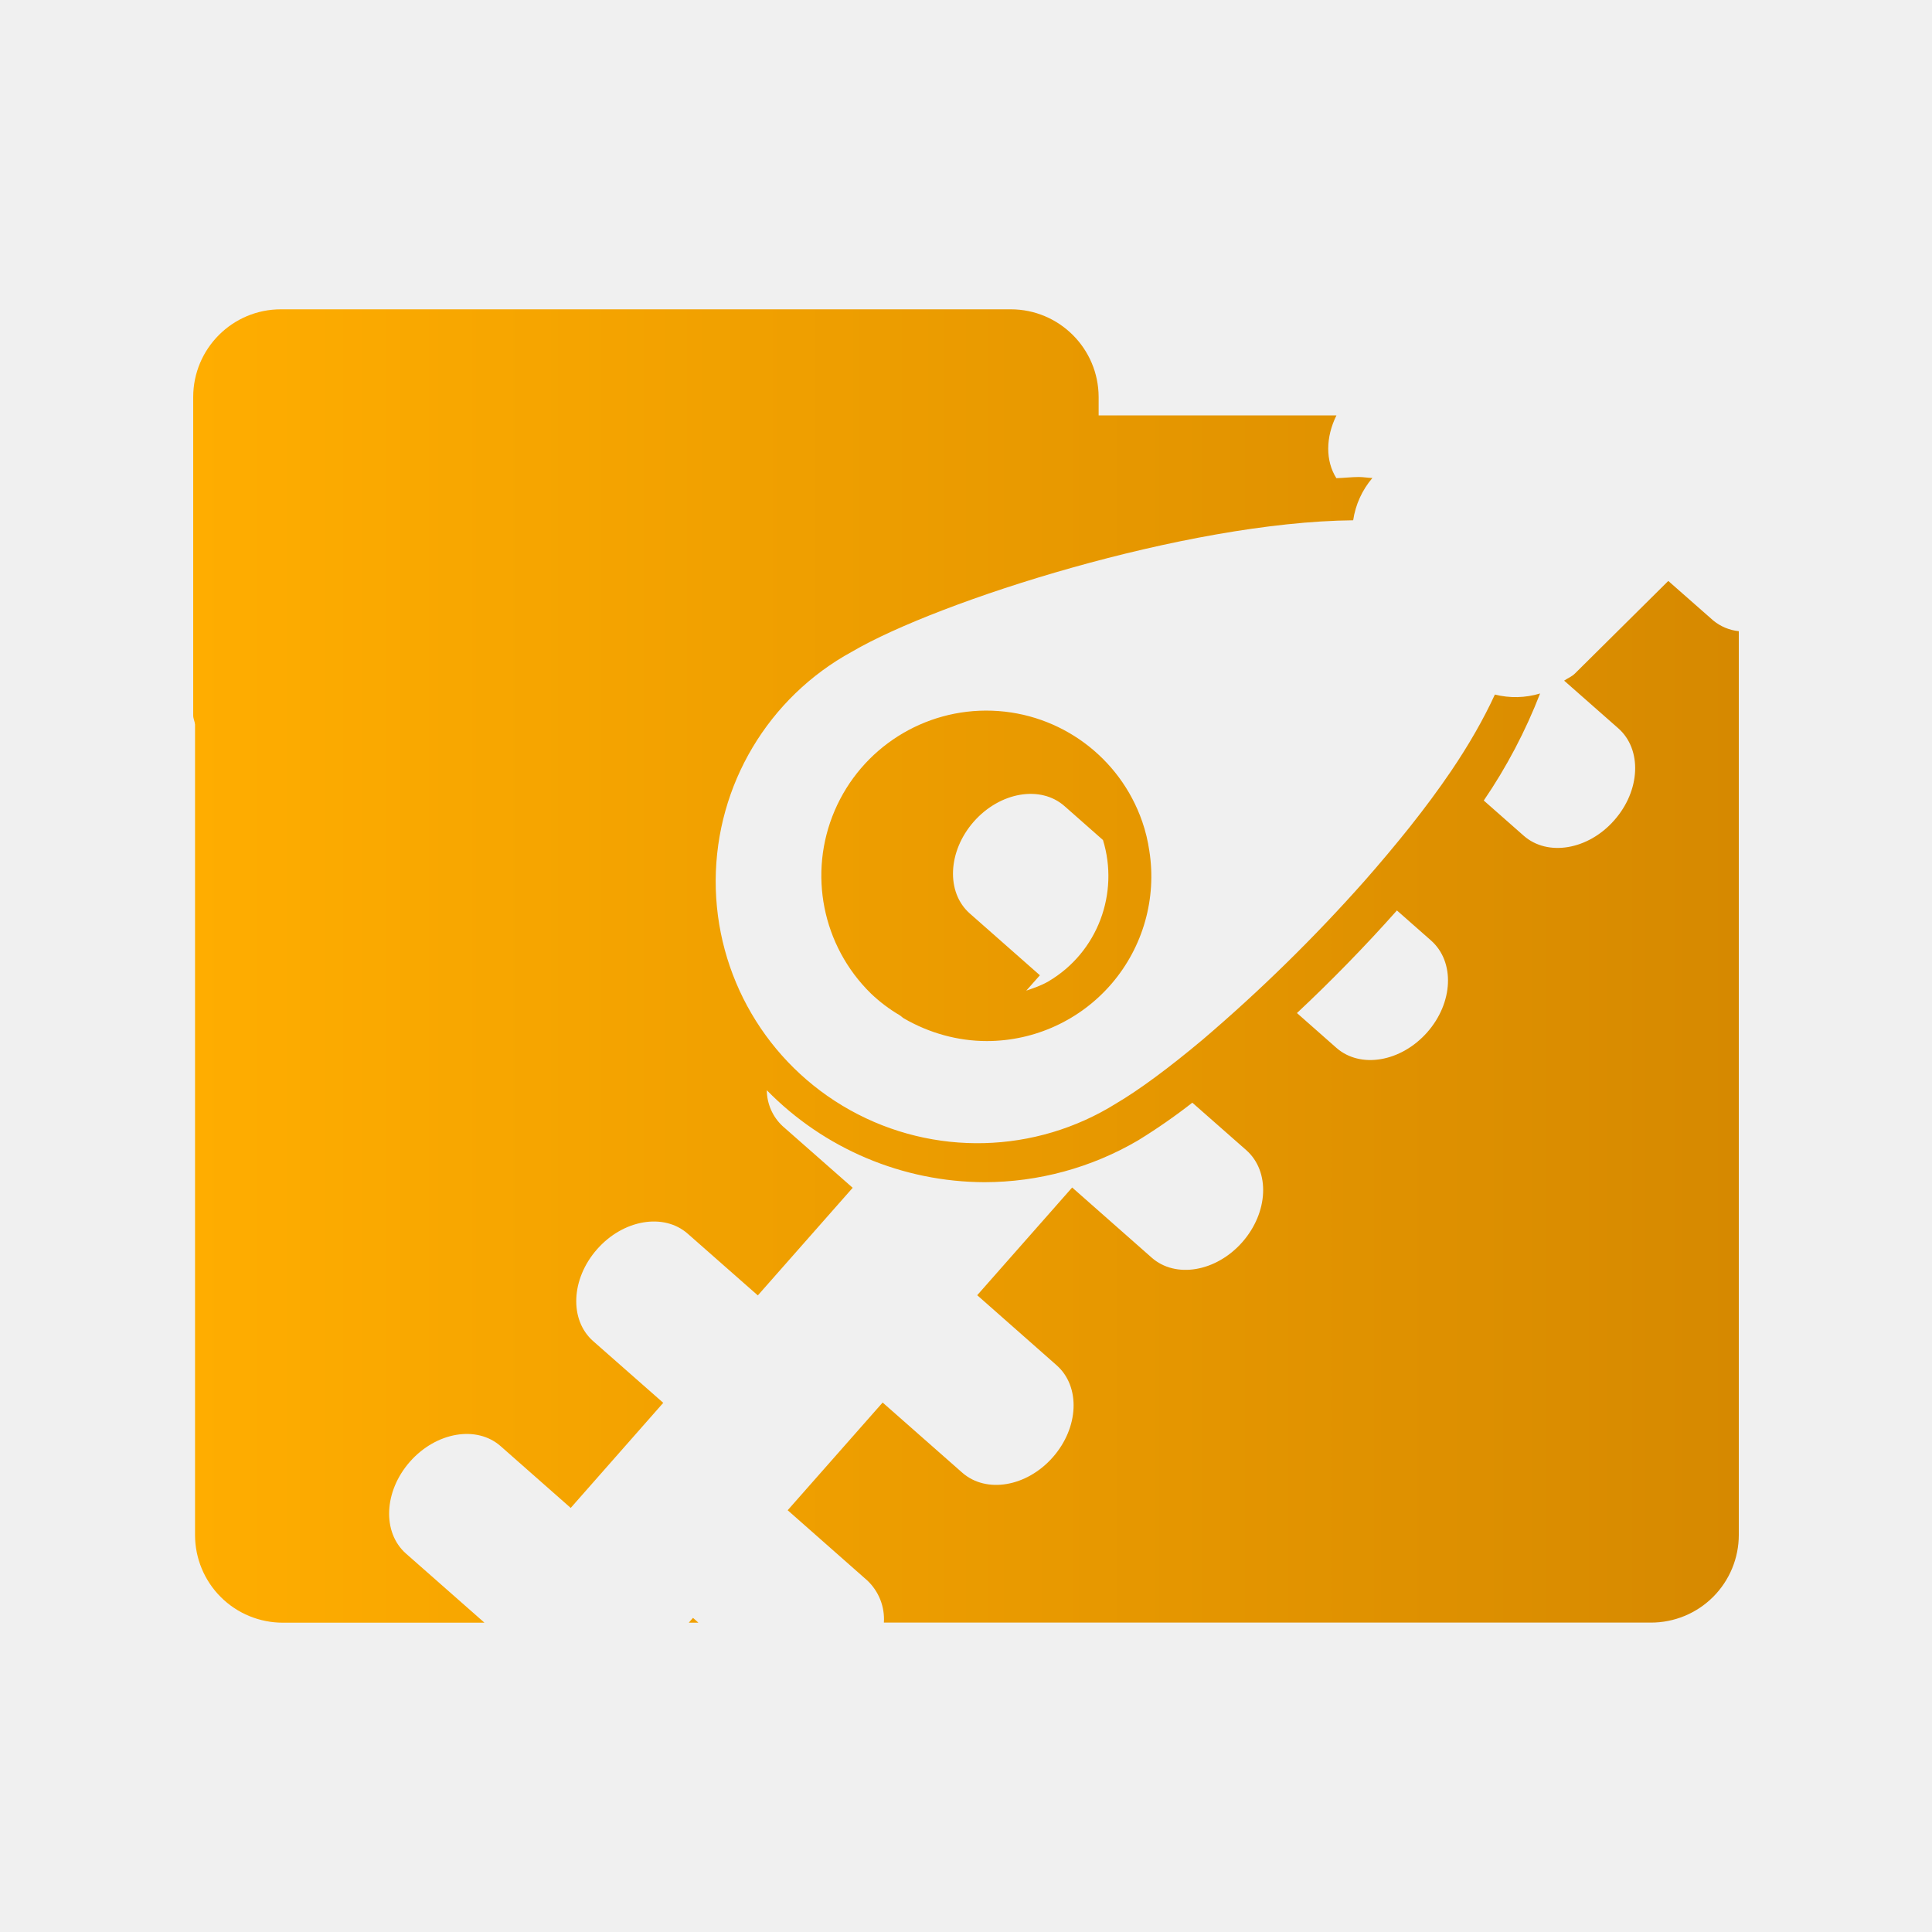
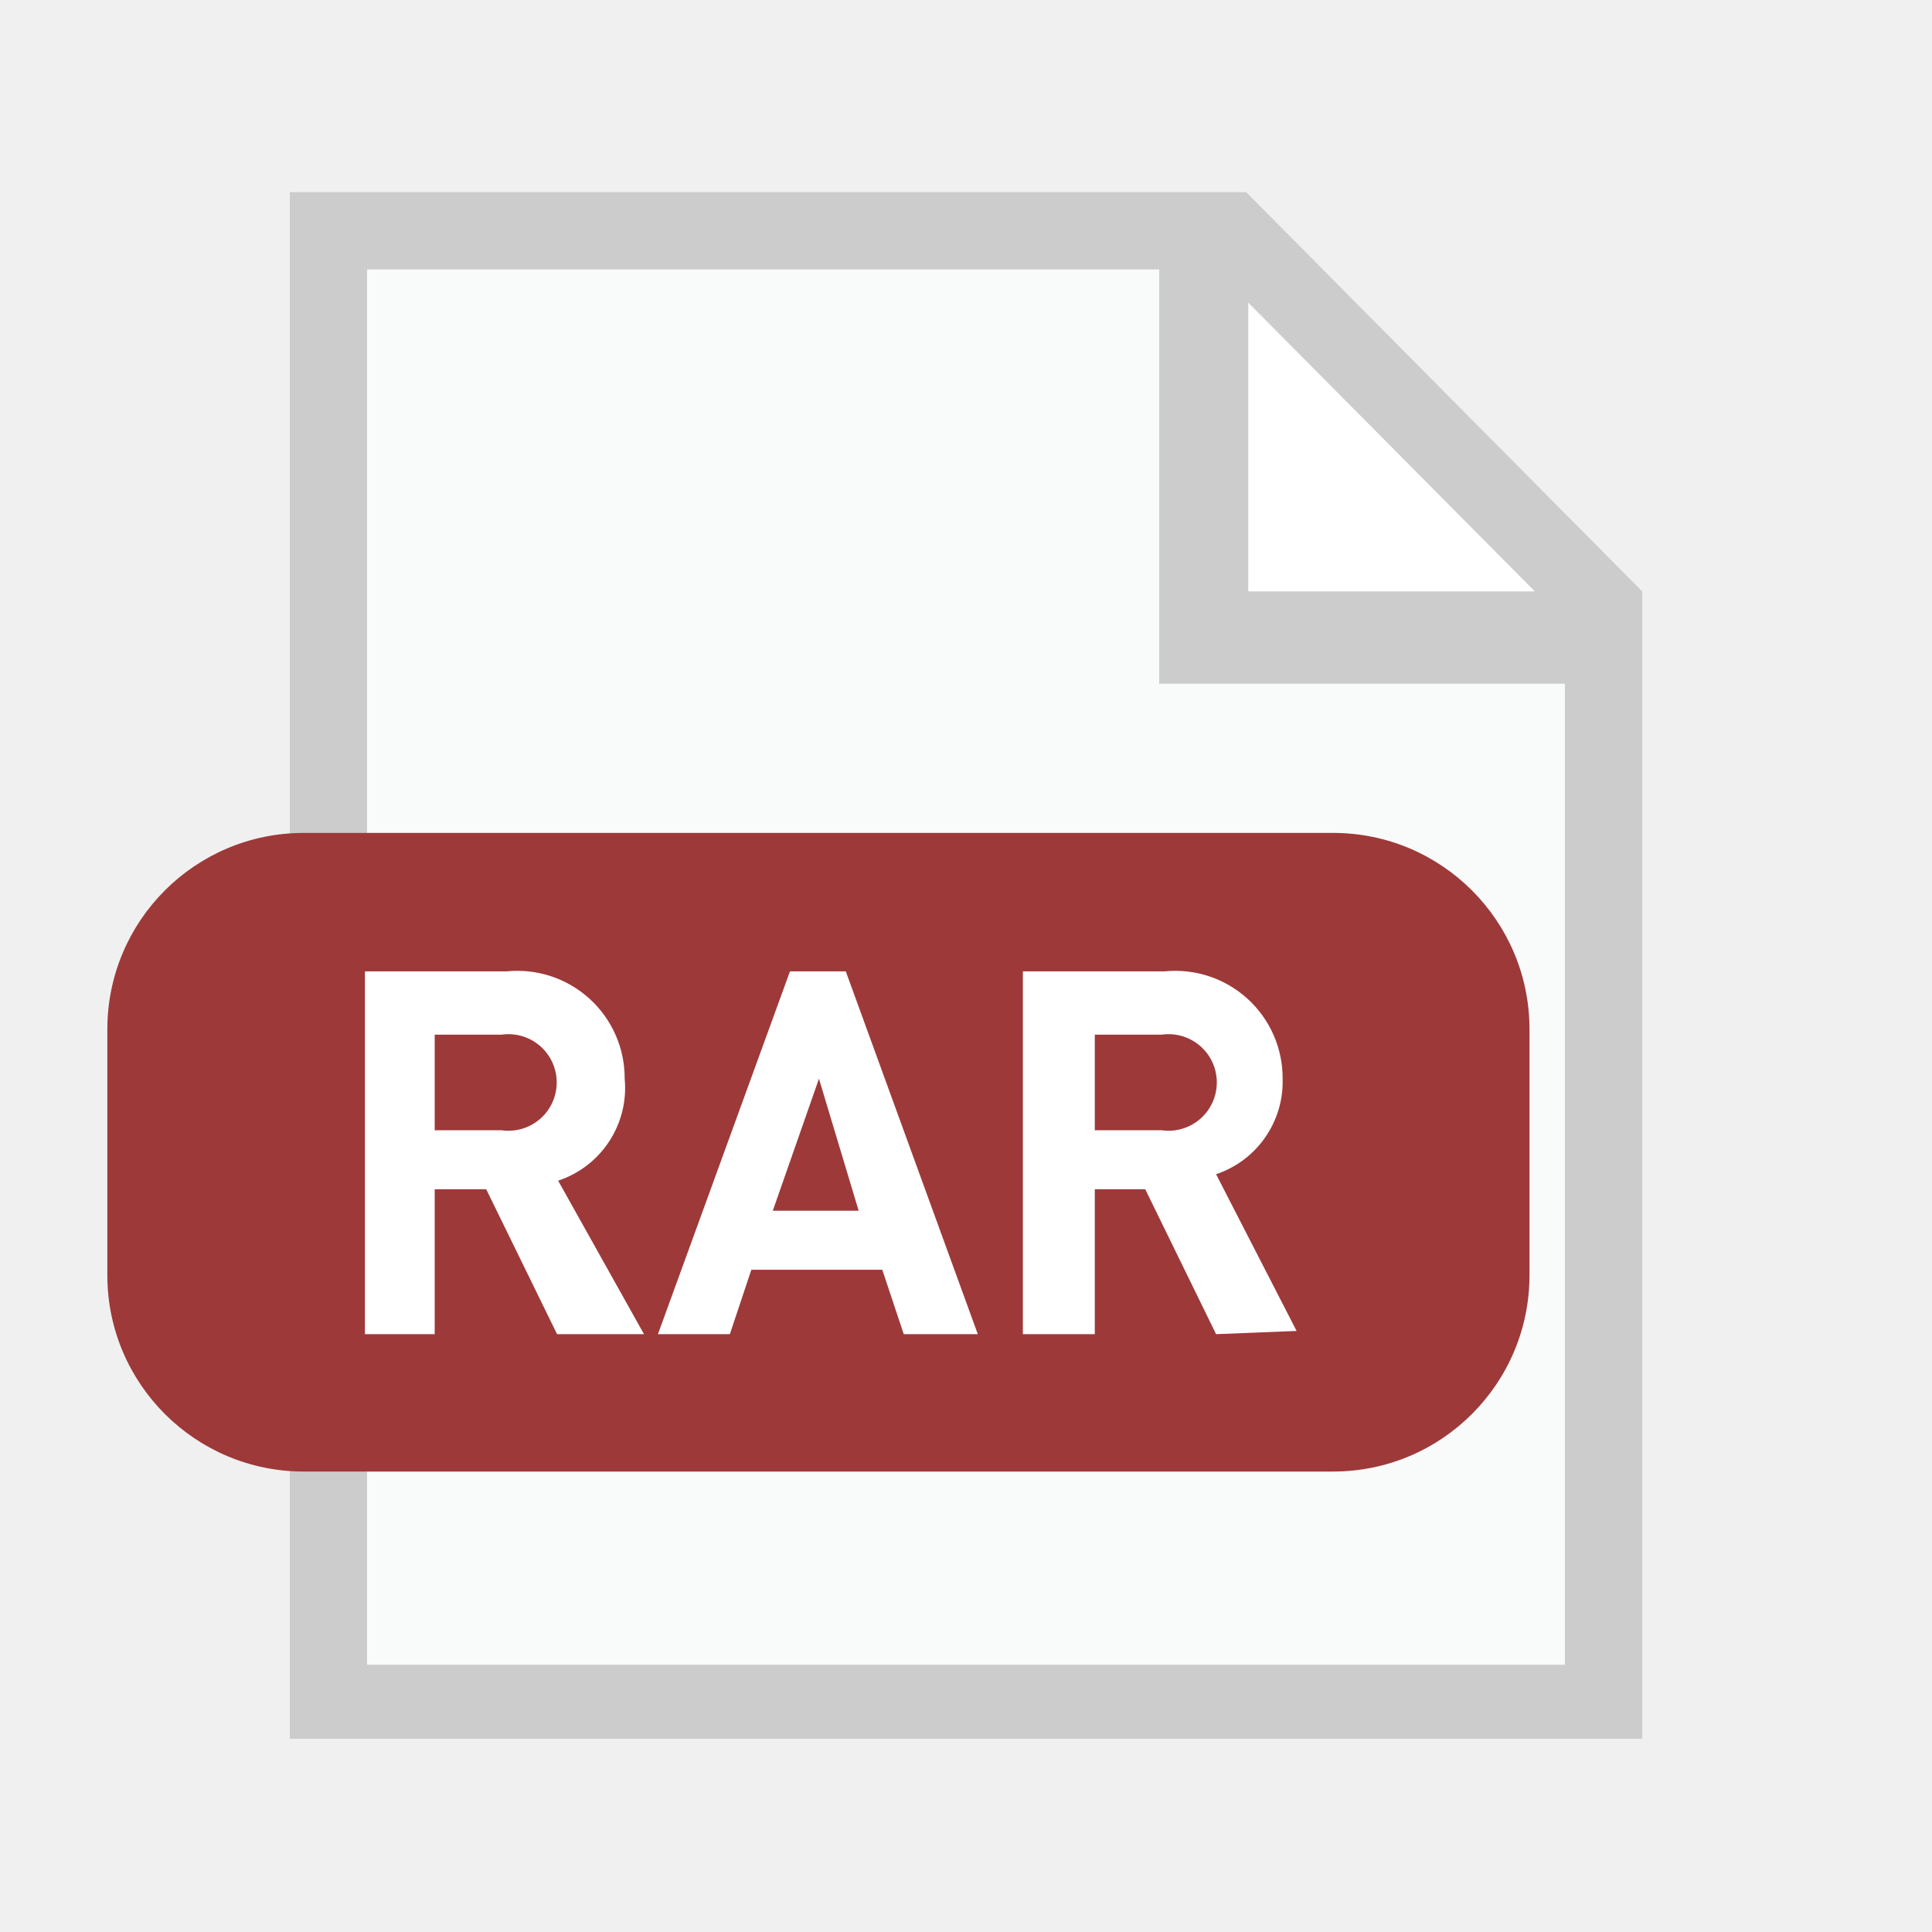
- <svg xmlns="http://www.w3.org/2000/svg" width="20" height="20" viewBox="0 0 20 20">
-   <linearGradient id="a" gradientUnits="userSpaceOnUse" x1="2" y1="10" x2="18" y2="10">
-     <stop offset="0" stop-color="#ffad00" />
-     <stop offset="1" stop-color="#d68900" />
-   </linearGradient>
-   <path fill="url(#a)" d="M7.174 16.748l.056.05h-.1l.044-.05zM18 6.534v9.354a.908.908 0 0 1-.909.909H9.15a.55.55 0 0 0-.173-.437l-.823-.726.983-1.115.823.725c.249.22.669.148.939-.159s.288-.731.04-.951l-.823-.726.983-1.115.822.725c.248.22.668.148.939-.159.271-.309.29-.733.041-.953l-.558-.491a6.126 6.126 0 0 1-.563.391 3.151 3.151 0 0 1-1.588.432 3.167 3.167 0 0 1-2.254-.952.513.513 0 0 0 .163.371l.726.639-.982 1.114-.726-.639c-.248-.218-.668-.146-.938.161-.271.307-.289.732-.041.951l.726.639-.958 1.088-.725-.639c-.248-.219-.668-.147-.939.16-.271.307-.289.732-.042.951l.813.716H2.928a.908.908 0 0 1-.909-.909V7.5C2.016 7.468 2 7.439 2 7.406V4.111c0-.502.406-.909.908-.909h7.555a.91.91 0 0 1 .91.909V4.3h2.462c-.113.227-.114.472-.001.65.076-.002.158-.012.232-.012.051 0 .092.009.141.01a.872.872 0 0 0-.199.438c-1.731.017-4.291.835-5.188 1.36a2.71 2.71 0 1 0 2.736 4.676c.236-.139.547-.369.892-.658a16.868 16.868 0 0 0 1.677-1.644c.161-.183.317-.369.465-.554l.011-.014c.15-.189.291-.379.418-.566.186-.274.339-.542.456-.796a.875.875 0 0 0 .468-.011 5.477 5.477 0 0 1-.583 1.108l.413.364c.248.219.669.147.938-.16.271-.307.29-.733.041-.952l-.56-.493c.037-.026.079-.041.112-.074l.966-.958.465.409a.495.495 0 0 0 .265.111zm-3.186 3.202l-.353-.311c-.336.378-.689.738-1.035 1.062l.408.36c.249.219.669.146.94-.16.271-.307.289-.731.04-.951zm-2.916-.927c0 .001 0 .001 0 0a1.704 1.704 0 0 1-1.682 1.968c-.301 0-.597-.083-.858-.234-.015-.008-.028-.023-.044-.033a1.609 1.609 0 0 1-.298-.225 1.708 1.708 0 1 1 2.808-1.781c.035.1.059.203.074.305zm-.48-.113l-.398-.351c-.248-.219-.668-.147-.939.16-.271.308-.289.734-.041.952l.725.639-.141.159c.078-.027.156-.053.228-.095.515-.303.735-.916.566-1.464z" />
+ <svg xmlns="http://www.w3.org/2000/svg" width="18" height="18" viewBox="0 0 18 18">
+   <defs>
+     <linearGradient id="a" x1="23783.6" y1="-33989.28" x2="24158.6" y2="-34364.28" gradientTransform="matrix(.04 0 0 -.04 -854.88 -1220.44)" gradientUnits="userSpaceOnUse">
+       <stop offset="0" stop-color="#ccc" />
+       <stop offset="1" stop-color="#b3b3b3" />
+     </linearGradient>
+     <linearGradient id="b" x1="26590.5" y1="-38041.11" x2="26857.06" y2="-38307.67" gradientTransform="matrix(.03 0 0 -.03 -847.54 -1210.84)" gradientUnits="userSpaceOnUse">
+       <stop offset="0" stop-color="#c9473d" />
+       <stop offset="1" stop-color="#9e3939" />
+     </linearGradient>
+   </defs>
+   <path d="M14.76 5.58v10.26H3.24V2.16h8.21z" fill="#fff" />
+   <path d="M14.76 5.58v10.26H3.24V2.16h8.21z" fill="#f9fafa" />
+   <path d="M11.23 2.34l.29 3.6 3.24-.36z" fill="#fff" />
+   <path d="M11.61 1.79H2.7V16.2h12.6V5.51zm2.69 3.72h-2.67V2.82zm.28 10H3.42v-13h7.38v3.86h3.78z" fill="url(#a)" />
+   <path d="M14.25 11.88a1.83 1.83 0 0 1-1.83 1.83H2.83A1.83 1.83 0 0 1 1 11.89v-2.3a1.83 1.83 0 0 1 1.83-1.83h9.59a1.83 1.83 0 0 1 1.83 1.83z" fill="url(#b)" />
+   <path d="M5.19 12.43l-.66-1.35h-.48v1.35H3.4V9.05h1.32a1 1 0 0 1 1.1 1 .91.91 0 0 1-.62.95l.8 1.43zm-.51-2.79h-.63v.89h.62a.45.45 0 1 0 0-.89zm3.74 2.79l-.2-.6H7l-.2.6h-.67l1.23-3.38h.52l1.23 3.38zm-.79-2.38l-.43 1.23H8zm3.7 2.38l-.66-1.35h-.47v1.35h-.67V9.05h1.32a1 1 0 0 1 1.1 1 .91.91 0 0 1-.62.89l.75 1.46zm-.51-2.79h-.62v.89h.62a.45.45 0 1 0 0-.89z" fill="#fff" />
</svg>
